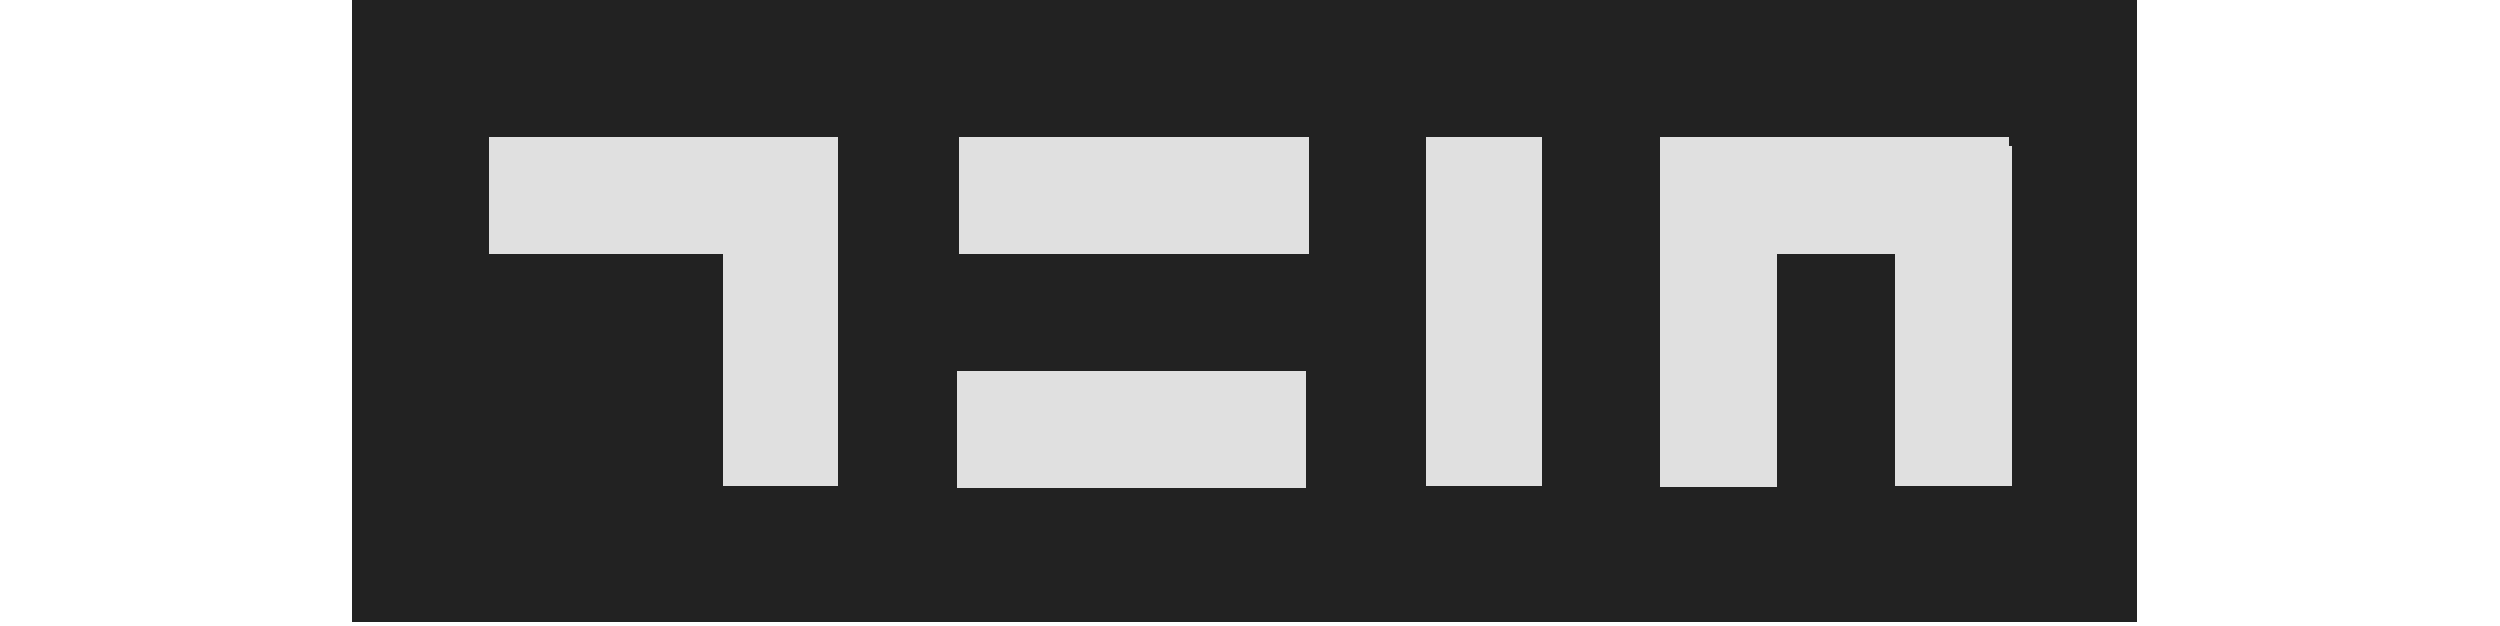
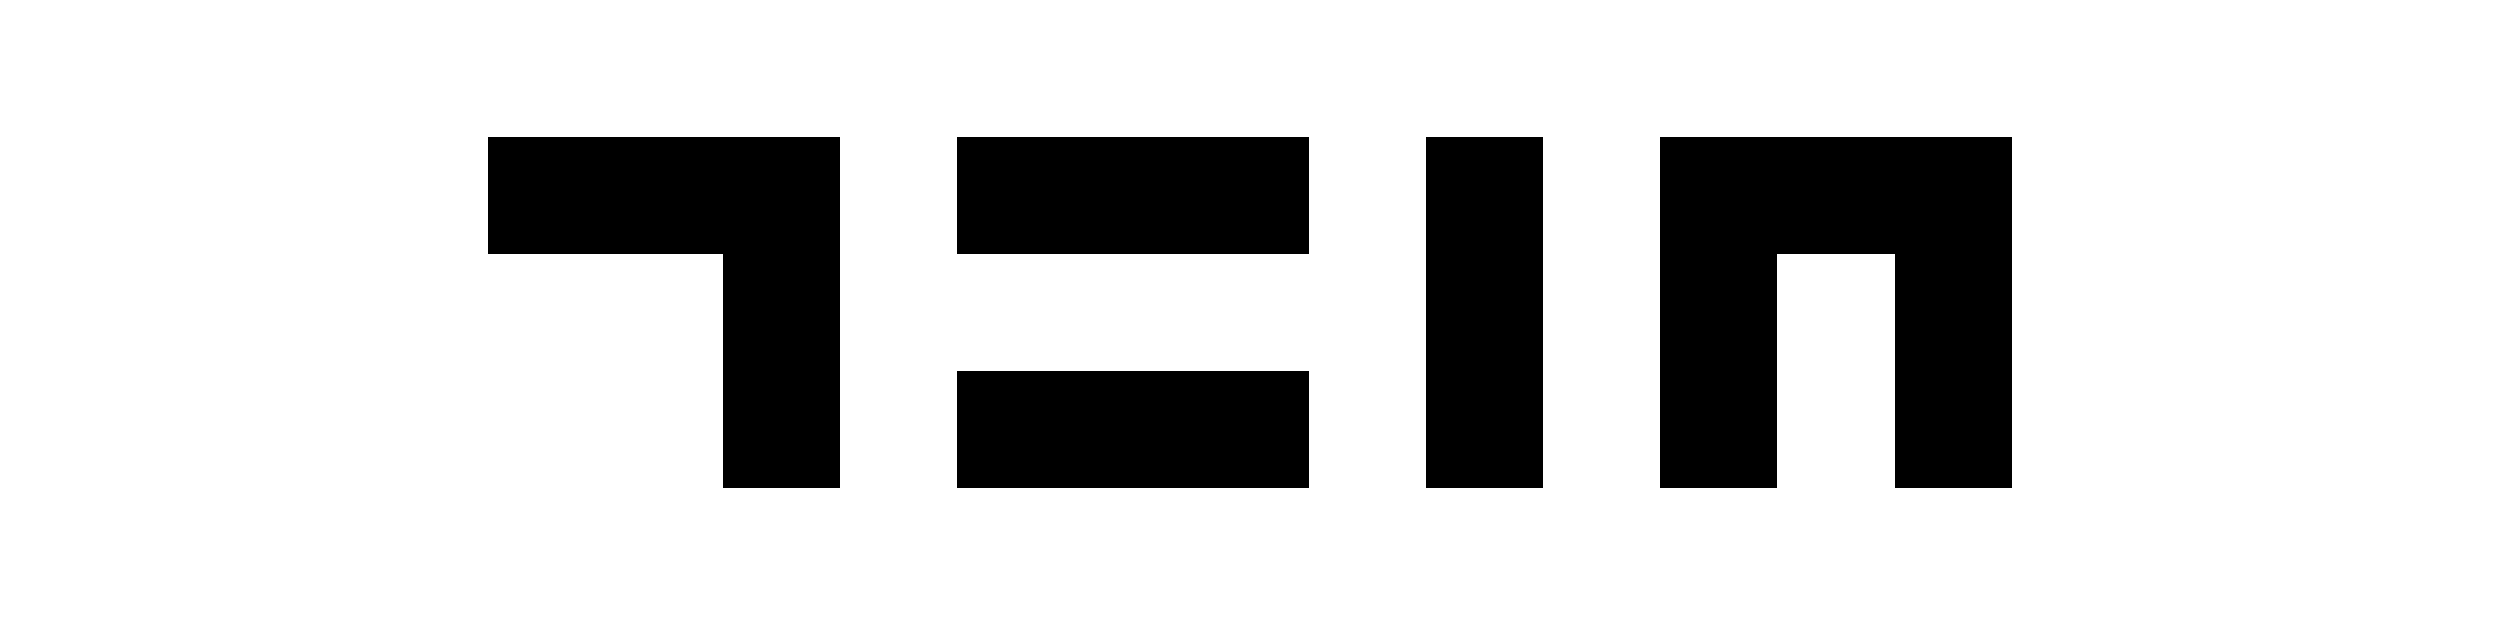
- <svg xmlns="http://www.w3.org/2000/svg" version="1.1" id="Livello_1" shape-rendering="crispEdges" x="0px" y="0px" viewBox="0 0 1133.9 283.5" style="enable-background:new 0 0 1133.9 283.5;" xml:space="preserve">
-   <style type="text/css">
- 	.st0{fill:#E0E0E0;}
- 	.st1{fill:#222222;}
- </style>
-   <g>
-     <polygon class="st0" points="372,62 367.6,62 363.2,62 358.8,62 354.3,62 349.9,62 345.5,62 341,62 336.6,62 332.2,62 327.8,62    323.3,62 318.9,62 314.5,62 310,62 305.6,62 301.2,62 296.8,62 292.3,62 287.9,62 283.5,62 279,62 274.6,62 270.2,62 265.7,62    261.3,62 256.9,62 252.5,62 248,62 243.6,62 239.2,62 234.7,62 230.3,62 225.9,62 221.5,62 221.5,66.4 221.5,70.9 221.5,75.3    221.5,79.7 221.5,84.2 221.5,88.6 221.5,93 221.5,97.4 221.5,101.9 221.5,106.3 221.5,110.7 221.5,115.2 225.9,115.2 230.3,115.2    234.7,115.2 239.2,115.2 243.6,115.2 248,115.2 252.5,115.2 256.9,115.2 261.3,115.2 265.7,115.2 270.2,115.2 274.6,115.2    279,115.2 283.5,115.2 287.9,115.2 292.3,115.2 296.8,115.2 301.2,115.2 305.6,115.2 310,115.2 314.5,115.2 318.9,115.2    323.3,115.2 327.8,115.2 327.8,119.6 327.8,124 327.8,128.4 327.8,132.9 327.8,137.3 327.8,141.7 327.8,146.2 327.8,150.6    327.8,155 327.8,159.4 327.8,163.9 327.8,168.3 327.8,172.7 327.8,177.2 327.8,181.6 327.8,186 327.8,190.5 327.8,194.9    327.8,199.3 327.8,203.7 327.8,208.2 327.8,212.6 327.8,217 327.8,221.5 332.2,221.5 336.6,221.5 341,221.5 345.5,221.5    349.9,221.5 354.3,221.5 358.8,221.5 363.2,221.5 367.6,221.5 372,221.5 376.5,221.5 380.9,221.5 380.9,217 380.9,212.6    380.9,208.2 380.9,203.7 380.9,199.3 380.9,194.9 380.9,190.5 380.9,186 380.9,181.6 380.9,177.2 380.9,172.7 380.9,168.3    380.9,163.9 380.9,159.4 380.9,155 380.9,150.6 380.9,146.2 380.9,141.7 380.9,137.3 380.9,132.9 380.9,128.4 380.9,124    380.9,119.6 380.9,115.2 380.9,110.7 380.9,106.3 380.9,101.9 380.9,97.4 380.9,93 380.9,88.6 380.9,84.2 380.9,79.7 380.9,75.3    380.9,70.9 380.9,66.4 380.9,62 376.5,62  " />
-     <polygon class="st0" points="584.6,62 580.2,62 575.8,62 571.4,62 566.9,62 562.5,62 558.1,62 553.6,62 549.2,62 544.8,62    540.4,62 535.9,62 531.5,62 527.1,62 522.6,62 518.2,62 513.8,62 509.4,62 504.9,62 500.5,62 496.1,62 491.6,62 487.2,62 482.8,62    478.3,62 473.9,62 469.5,62 465.1,62 460.6,62 456.2,62 451.8,62 447.3,62 442.9,62 438.5,62 434.1,62 434.1,66.4 434.1,70.9    434.1,75.3 434.1,79.7 434.1,84.2 434.1,88.6 434.1,93 434.1,97.4 434.1,101.9 434.1,106.3 434.1,110.7 434.1,115.2 438.5,115.2    442.9,115.2 447.3,115.2 451.8,115.2 456.2,115.2 460.6,115.2 465.1,115.2 469.5,115.2 473.9,115.2 478.3,115.2 482.8,115.2    487.2,115.2 491.6,115.2 496.1,115.2 500.5,115.2 504.9,115.2 509.4,115.2 513.8,115.2 518.2,115.2 522.6,115.2 527.1,115.2    531.5,115.2 535.9,115.2 540.4,115.2 544.8,115.2 549.2,115.2 553.6,115.2 558.1,115.2 562.5,115.2 566.9,115.2 571.4,115.2    575.8,115.2 580.2,115.2 584.6,115.2 589.1,115.2 593.5,115.2 593.5,110.7 593.5,106.3 593.5,101.9 593.5,97.4 593.5,93    593.5,88.6 593.5,84.2 593.5,79.7 593.5,75.3 593.5,70.9 593.5,66.4 593.5,62 589.1,62  " />
-     <polygon class="st0" points="690.9,62 686.5,62 682.1,62 677.7,62 673.2,62 668.8,62 664.4,62 659.9,62 655.5,62 651.1,62    646.7,62 646.7,66.4 646.7,70.9 646.7,75.3 646.7,79.7 646.7,84.2 646.7,88.6 646.7,93 646.7,97.4 646.7,101.9 646.7,106.3    646.7,110.7 646.7,115.2 646.7,119.6 646.7,124 646.7,128.4 646.7,132.9 646.7,137.3 646.7,141.7 646.7,146.2 646.7,150.6    646.7,155 646.7,159.4 646.7,163.9 646.7,168.3 646.7,172.7 646.7,177.2 646.7,181.6 646.7,186 646.7,190.5 646.7,194.9    646.7,199.3 646.7,203.7 646.7,208.2 646.7,212.6 646.7,217 646.7,221.5 651.1,221.5 655.5,221.5 659.9,221.5 664.4,221.5    668.8,221.5 673.2,221.5 677.7,221.5 682.1,221.5 686.5,221.5 690.9,221.5 695.4,221.5 699.8,221.5 699.8,217 699.8,212.6    699.8,208.2 699.8,203.7 699.8,199.3 699.8,194.9 699.8,190.5 699.8,186 699.8,181.6 699.8,177.2 699.8,172.7 699.8,168.3    699.8,163.9 699.8,159.4 699.8,155 699.8,150.6 699.8,146.2 699.8,141.7 699.8,137.3 699.8,132.9 699.8,128.4 699.8,124    699.8,119.6 699.8,115.2 699.8,110.7 699.8,106.3 699.8,101.9 699.8,97.4 699.8,93 699.8,88.6 699.8,84.2 699.8,79.7 699.8,75.3    699.8,70.9 699.8,66.4 699.8,62 695.4,62  " />
-     <polygon class="st0" points="908,62 903.5,62 899.1,62 894.7,62 890.3,62 885.8,62 881.4,62 877,62 872.5,62 868.1,62 863.7,62    859.3,62 854.8,62 850.4,62 846,62 841.5,62 837.1,62 832.7,62 828.2,62 823.8,62 819.4,62 815,62 810.5,62 806.1,62 801.7,62    797.2,62 792.8,62 788.4,62 784,62 779.5,62 775.1,62 770.7,62 766.2,62 761.8,62 757.4,62 753,62 753,66.4 753,70.9 753,75.3    753,79.7 753,84.2 753,88.6 753,93 753,97.4 753,101.9 753,106.3 753,110.7 753,115.2 753,119.6 753,124 753,128.4 753,132.9    753,137.3 753,141.7 753,146.2 753,150.6 753,155 753,159.4 753,163.9 753,168.3 753,172.7 753,177.2 753,181.6 753,186 753,190.5    753,194.9 753,199.3 753,203.7 753,208.2 753,212.6 753,217 753,221.5 757.4,221.5 761.8,221.5 766.2,221.5 770.7,221.5    775.1,221.5 779.5,221.5 784,221.5 788.4,221.5 792.8,221.5 797.2,221.5 801.7,221.5 806.1,221.5 806.1,217 806.1,212.6    806.1,208.2 806.1,203.7 806.1,199.3 806.1,194.9 806.1,190.5 806.1,186 806.1,181.6 806.1,177.2 806.1,172.7 806.1,168.3    806.1,163.9 806.1,159.4 806.1,155 806.1,150.6 806.1,146.2 806.1,141.7 806.1,137.3 806.1,132.9 806.1,128.4 806.1,124    806.1,119.6 806.1,115.2 810.5,115.2 815,115.2 819.4,115.2 823.8,115.2 828.2,115.2 832.7,115.2 837.1,115.2 841.5,115.2    846,115.2 850.4,115.2 854.8,115.2 859.3,115.2 859.3,119.6 859.3,124 859.3,128.4 859.3,132.9 859.3,137.3 859.3,141.7    859.3,146.2 859.3,150.6 859.3,155 859.3,159.4 859.3,163.9 859.3,168.3 859.3,172.7 859.3,177.2 859.3,181.6 859.3,186    859.3,190.5 859.3,194.9 859.3,199.3 859.3,203.7 859.3,208.2 859.3,212.6 859.3,217 859.3,221.5 863.7,221.5 868.1,221.5    872.5,221.5 877,221.5 881.4,221.5 885.8,221.5 890.3,221.5 894.7,221.5 899.1,221.5 903.5,221.5 908,221.5 912.4,221.5 912.4,217    912.4,212.6 912.4,208.2 912.4,203.7 912.4,199.3 912.4,194.9 912.4,190.5 912.4,186 912.4,181.6 912.4,177.2 912.4,172.7    912.4,168.3 912.4,163.9 912.4,159.4 912.4,155 912.4,150.6 912.4,146.2 912.4,141.7 912.4,137.3 912.4,132.9 912.4,128.4    912.4,124 912.4,119.6 912.4,115.2 912.4,110.7 912.4,106.3 912.4,101.9 912.4,97.4 912.4,93 912.4,88.6 912.4,84.2 912.4,79.7    912.4,75.3 912.4,70.9 912.4,66.4 912.4,62  " />
-     <polygon class="st0" points="584.6,168.3 580.2,168.3 575.8,168.3 571.4,168.3 566.9,168.3 562.5,168.3 558.1,168.3 553.6,168.3    549.2,168.3 544.8,168.3 540.4,168.3 535.9,168.3 531.5,168.3 527.1,168.3 522.6,168.3 518.2,168.3 513.8,168.3 509.4,168.3    504.9,168.3 500.5,168.3 496.1,168.3 491.6,168.3 487.2,168.3 482.8,168.3 478.3,168.3 473.9,168.3 469.5,168.3 465.1,168.3    460.6,168.3 456.2,168.3 451.8,168.3 447.3,168.3 442.9,168.3 438.5,168.3 434.1,168.3 434.1,172.7 434.1,177.2 434.1,181.6    434.1,186 434.1,190.5 434.1,194.9 434.1,199.3 434.1,203.7 434.1,208.2 434.1,212.6 434.1,217 434.1,221.5 438.5,221.5    442.9,221.5 447.3,221.5 451.8,221.5 456.2,221.5 460.6,221.5 465.1,221.5 469.5,221.5 473.9,221.5 478.3,221.5 482.8,221.5    487.2,221.5 491.6,221.5 496.1,221.5 500.5,221.5 504.9,221.5 509.4,221.5 513.8,221.5 518.2,221.5 522.6,221.5 527.1,221.5    531.5,221.5 535.9,221.5 540.4,221.5 544.8,221.5 549.2,221.5 553.6,221.5 558.1,221.5 562.5,221.5 566.9,221.5 571.4,221.5    575.8,221.5 580.2,221.5 584.6,221.5 589.1,221.5 593.5,221.5 593.5,217 593.5,212.6 593.5,208.2 593.5,203.7 593.5,199.3    593.5,194.9 593.5,190.5 593.5,186 593.5,181.6 593.5,177.2 593.5,172.7 593.5,168.3 589.1,168.3  " />
-   </g>
-   <path class="st1" d="M970,0h-4.4h-4.4h-4.4h-4.4h-4.4h-4.4H939h-4.4h-4.4h-4.4h-4.4h-4.4h-4.4H908h-4.4h-4.4h-4.4h-4.4h-4.4h-4.4  H877h-4.4h-4.4h-4.4h-4.4h-4.4h-4.4H846h-4.4h-4.4h-4.4h-4.4h-4.4h-4.4H815h-4.4h-4.4h-4.4h-4.4h-4.4h-4.4H784h-4.4h-4.4h-4.4h-4.4  h-4.4h-4.4H753h-4.4h-4.4h-4.4h-4.4h-4.4h-4.4h-4.4h-4.4h-4.4h-4.4h-4.4h-4.4h-4.4h-4.4h-4.4h-4.4h-4.4h-4.4h-4.4h-4.4h-4.4h-4.4  h-4.4h-4.4h-4.4h-4.4h-4.4h-4.4h-4.4h-4.4h-4.4h-4.4h-4.4h-4.4h-4.4h-4.4h-4.4h-4.4h-4.4h-4.4h-4.4h-4.4h-4.4h-4.4h-4.4h-4.4h-4.4  h-4.4h-4.4h-4.4h-4.4h-4.4h-4.4h-4.4h-4.4h-4.4h-4.4h-4.4h-4.4h-4.4h-4.4h-4.4h-4.4h-4.4h-4.4h-4.4h-4.4h-4.4h-4.4h-4.4h-4.4h-4.4  h-4.4h-4.4h-4.4h-4.4h-4.4h-4.4h-4.4h-4.4h-4.4h-4.4h-4.4h-4.4h-4.4H372h-4.4h-4.4h-4.4h-4.4h-4.4h-4.4H341h-4.4h-4.4h-4.4h-4.4  h-4.4h-4.4H310h-4.4h-4.4h-4.4h-4.4h-4.4h-4.4H279h-4.4h-4.4h-4.4h-4.4h-4.4h-4.4H248h-4.4h-4.4h-4.4h-4.4h-4.4h-4.4H217h-4.4h-4.4  h-4.4h-4.4h-4.4h-4.4H186h-4.4h-4.4h-4.4h-4.4h-4.4h-4.4v4.4v4.4v4.4v4.4v4.4v4.4V31v4.4v4.4v4.4v4.4v4.4v4.4V62v4.4v4.4v4.4v4.4  v4.4v4.4V93v4.4v4.4v4.4v4.4v4.4v4.4v4.4v4.4v4.4v4.4v4.4v4.4v4.4v4.4v4.4v4.4v4.4v4.4v4.4v4.4v4.4v4.4v4.4v4.4v4.4v4.4v4.4v4.4v4.4  v4.4v4.4v4.4v4.4v4.4v4.4v4.4v4.4v4.4v4.4v4.4v4.4v4.4v4.4h4.4h4.4h4.4h4.4h4.4h4.4h4.4h4.4h4.4h4.4h4.4h4.4h4.4h4.4h4.4h4.4h4.4  h4.4h4.4h4.4h4.4h4.4h4.4h4.4h4.4h4.4h4.4h4.4h4.4h4.4h4.4h4.4h4.4h4.4h4.4h4.4h4.4h4.4h4.4h4.4h4.4h4.4h4.4h4.4h4.4h4.4h4.4h4.4  h4.4h4.4h4.4h4.4h4.4h4.4h4.4h4.4h4.4h4.4h4.4h4.4h4.4h4.4h4.4h4.4h4.4h4.4h4.4h4.4h4.4h4.4h4.4h4.4h4.4h4.4h4.4h4.4h4.4h4.4h4.4  h4.4h4.4h4.4h4.4h4.4h4.4h4.4h4.4h4.4h4.4h4.4h4.4h4.4h4.4h4.4h4.4h4.4h4.4h4.4h4.4h4.4h4.4h4.4h4.4h4.4h4.4h4.4h4.4h4.4h4.4h4.4  h4.4h4.4h4.4h4.4h4.4h4.4h4.4h4.4h4.4h4.4h4.4h4.4h4.4h4.4h4.4h4.4h4.4h4.4h4.4h4.4h4.4h4.4h4.4h4.4h4.4h4.4h4.4h4.4h4.4h4.4h4.4  h4.4h4.4h4.4h4.4h4.4h4.4h4.4h4.4h4.4h4.4h4.4h4.4h4.4h4.4h4.4h4.4h4.4h4.4h4.4h4.4h4.4h4.4h4.4h4.4h4.4h4.4h4.4h4.4h4.4h4.4h4.4  h4.4h4.4h4.4h4.4h4.4h4.4h4.4h4.4h4.4h4.4h4.4h4.4V279v-4.4v-4.4v-4.4v-4.4v-4.4v-4.4V248v-4.4v-4.4v-4.4v-4.4v-4.4v-4.4V217v-4.4  v-4.4v-4.4v-4.4v-4.4v-4.4V186v-4.4v-4.4v-4.4v-4.4v-4.4v-4.4V155v-4.4v-4.4v-4.4v-4.4v-4.4v-4.4V124v-4.4v-4.4v-4.4v-4.4v-4.4v-4.4  V93v-4.4v-4.4v-4.4v-4.4v-4.4v-4.4V62v-4.4v-4.4v-4.4v-4.4v-4.4v-4.4V31v-4.4v-4.4v-4.4v-4.4V8.9V4.4V0H970z M912.4,66.4v4.4v4.4  v4.4v4.4v4.4V93v4.4v4.4v4.4v4.4v4.4v4.4v4.4v4.4v4.4v4.4v4.4v4.4v4.4v4.4v4.4v4.4v4.4v4.4v4.4v4.4v4.4v4.4v4.4v4.4v4.4v4.4v4.4v4.4  v4.4H908h-4.4h-4.4h-4.4h-4.4h-4.4h-4.4H877h-4.4h-4.4h-4.4h-4.4V217v-4.4v-4.4v-4.4v-4.4v-4.4v-4.4V186v-4.4v-4.4v-4.4v-4.4v-4.4  v-4.4V155v-4.4v-4.4v-4.4v-4.4v-4.4v-4.4V124v-4.4v-4.4h-4.4h-4.4H846h-4.4h-4.4h-4.4h-4.4h-4.4h-4.4H815h-4.4h-4.4v4.4v4.4v4.4v4.4  v4.4v4.4v4.4v4.4v4.4v4.4v4.4v4.4v4.4v4.4v4.4v4.4v4.4v4.4v4.4v4.4v4.4v4.4v4.4v4.4h-4.4h-4.4h-4.4h-4.4H784h-4.4h-4.4h-4.4h-4.4  h-4.4h-4.4H753V217v-4.4v-4.4v-4.4v-4.4v-4.4v-4.4V186v-4.4v-4.4v-4.4v-4.4v-4.4v-4.4V155v-4.4v-4.4v-4.4v-4.4v-4.4v-4.4V124v-4.4  v-4.4v-4.4v-4.4v-4.4v-4.4V93v-4.4v-4.4v-4.4v-4.4v-4.4v-4.4V62h4.4h4.4h4.4h4.4h4.4h4.4h4.4h4.4h4.4h4.4h4.4h4.4h4.4h4.4h4.4h4.4  h4.4h4.4h4.4h4.4h4.4h4.4h4.4h4.4h4.4h4.4h4.4h4.4h4.4h4.4h4.4h4.4h4.4h4.4h4.4h4.4V66.4z M327.8,217v-4.4v-4.4v-4.4v-4.4v-4.4v-4.4  V186v-4.4v-4.4v-4.4v-4.4v-4.4v-4.4V155v-4.4v-4.4v-4.4v-4.4v-4.4v-4.4V124v-4.4v-4.4h-4.4h-4.4h-4.4H310h-4.4h-4.4h-4.4h-4.4h-4.4  h-4.4H279h-4.4h-4.4h-4.4h-4.4h-4.4h-4.4H248h-4.4h-4.4h-4.4h-4.4h-4.4h-4.4v-4.4v-4.4v-4.4v-4.4V93v-4.4v-4.4v-4.4v-4.4v-4.4v-4.4  V62h4.4h4.4h4.4h4.4h4.4h4.4h4.4h4.4h4.4h4.4h4.4h4.4h4.4h4.4h4.4h4.4h4.4h4.4h4.4h4.4h4.4h4.4h4.4h4.4h4.4h4.4h4.4h4.4h4.4h4.4h4.4  h4.4h4.4h4.4h4.4h4.4v4.4v4.4v4.4v4.4v4.4v4.4V93v4.4v4.4v4.4v4.4v4.4v4.4v4.4v4.4v4.4v4.4v4.4v4.4v4.4v4.4v4.4v4.4v4.4v4.4v4.4v4.4  v4.4v4.4v4.4v4.4v4.4v4.4v4.4v4.4v4.4h-4.4H372h-4.4h-4.4h-4.4h-4.4h-4.4h-4.4H341h-4.4h-4.4h-4.4V217z M593.5,66.4v4.4v4.4v4.4v4.4  v4.4V93v4.4v4.4v4.4v4.4v4.4h-4.4h-4.4h-4.4h-4.4h-4.4h-4.4h-4.4h-4.4h-4.4h-4.4h-4.4h-4.4h-4.4h-4.4h-4.4h-4.4h-4.4h-4.4h-4.4h-4.4  h-4.4h-4.4h-4.4h-4.4h-4.4h-4.4h-4.4h-4.4h-4.4h-4.4h-4.4h-4.4h-4.4h-4.4h-4.4h-4.4v-4.4v-4.4v-4.4v-4.4V93v-4.4v-4.4v-4.4v-4.4  v-4.4v-4.4V62h4.4h4.4h4.4h4.4h4.4h4.4h4.4h4.4h4.4h4.4h4.4h4.4h4.4h4.4h4.4h4.4h4.4h4.4h4.4h4.4h4.4h4.4h4.4h4.4h4.4h4.4h4.4h4.4  h4.4h4.4h4.4h4.4h4.4h4.4h4.4h4.4V66.4z M434.1,217v-4.4v-4.4v-4.4v-4.4v-4.4v-4.4V186v-4.4v-4.4v-4.4v-4.4h4.4h4.4h4.4h4.4h4.4h4.4  h4.4h4.4h4.4h4.4h4.4h4.4h4.4h4.4h4.4h4.4h4.4h4.4h4.4h4.4h4.4h4.4h4.4h4.4h4.4h4.4h4.4h4.4h4.4h4.4h4.4h4.4h4.4h4.4h4.4h4.4v4.4  v4.4v4.4v4.4v4.4v4.4v4.4v4.4v4.4v4.4v4.4v4.4h-4.4h-4.4h-4.4h-4.4h-4.4h-4.4h-4.4h-4.4h-4.4h-4.4h-4.4h-4.4h-4.4h-4.4h-4.4h-4.4  h-4.4h-4.4h-4.4h-4.4h-4.4h-4.4h-4.4h-4.4h-4.4h-4.4h-4.4h-4.4h-4.4h-4.4h-4.4h-4.4h-4.4h-4.4h-4.4h-4.4V217z M646.7,217v-4.4v-4.4  v-4.4v-4.4v-4.4v-4.4V186v-4.4v-4.4v-4.4v-4.4v-4.4v-4.4V155v-4.4v-4.4v-4.4v-4.4v-4.4v-4.4V124v-4.4v-4.4v-4.4v-4.4v-4.4v-4.4V93  v-4.4v-4.4v-4.4v-4.4v-4.4v-4.4V62h4.4h4.4h4.4h4.4h4.4h4.4h4.4h4.4h4.4h4.4h4.4h4.4v4.4v4.4v4.4v4.4v4.4v4.4V93v4.4v4.4v4.4v4.4  v4.4v4.4v4.4v4.4v4.4v4.4v4.4v4.4v4.4v4.4v4.4v4.4v4.4v4.4v4.4v4.4v4.4v4.4v4.4v4.4v4.4v4.4v4.4v4.4v4.4h-4.4h-4.4h-4.4h-4.4h-4.4  h-4.4h-4.4h-4.4h-4.4h-4.4h-4.4h-4.4V217z" />
+ <svg xmlns="http://www.w3.org/2000/svg" xml:space="preserve" fill="currentColor" shape-rendering="crispEdges" viewBox="0 0 1133.9 283.5">
+   <path d="M372 62H221.5v53.2h106.3v106.3h53.1V62h-4.4zm212.6 0H434.1v53.2h159.4V62h-4.4zm106.3 0h-44.2v159.5h53.1V62h-4.4zM908 62H753v159.5h53.1V115.2h53.2v106.3h53.1V62zM584.6 168.3H434.1v53.2h159.4v-53.2h-4.4z" />
</svg>
